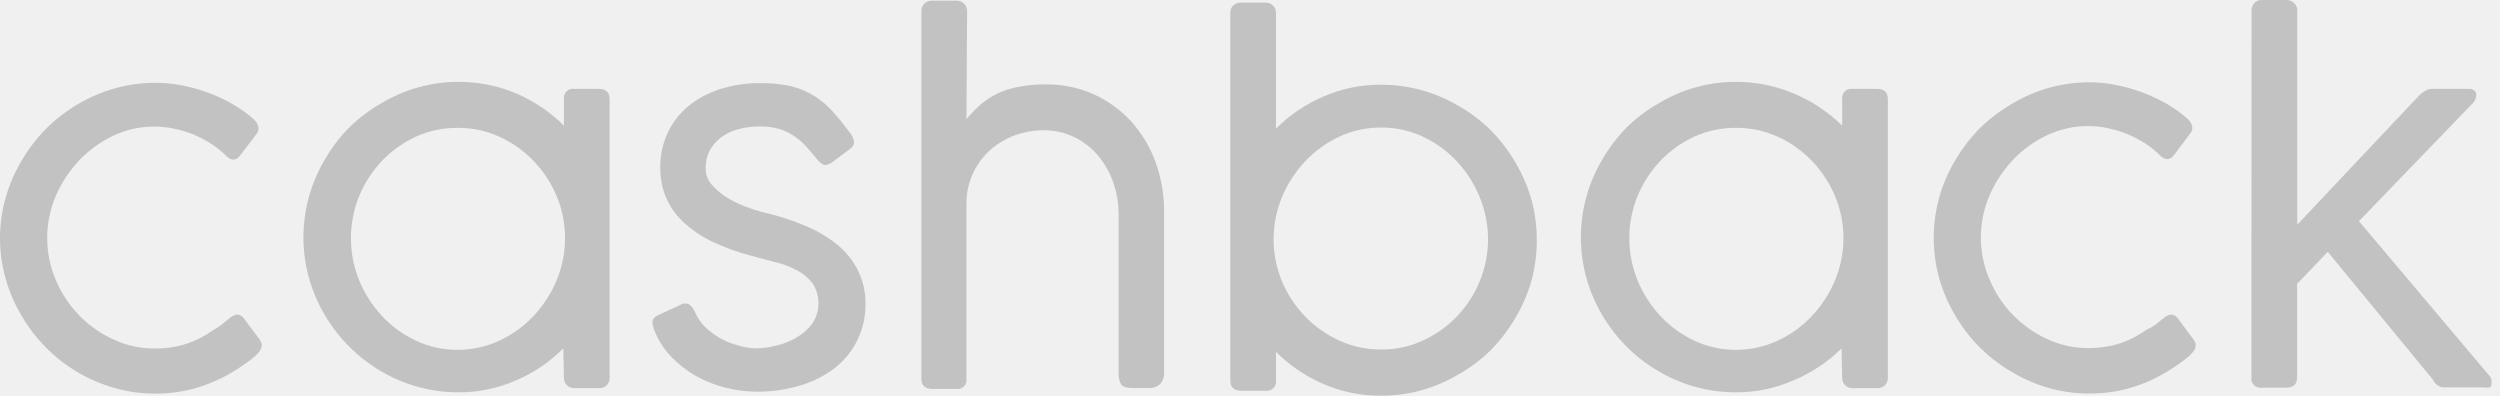
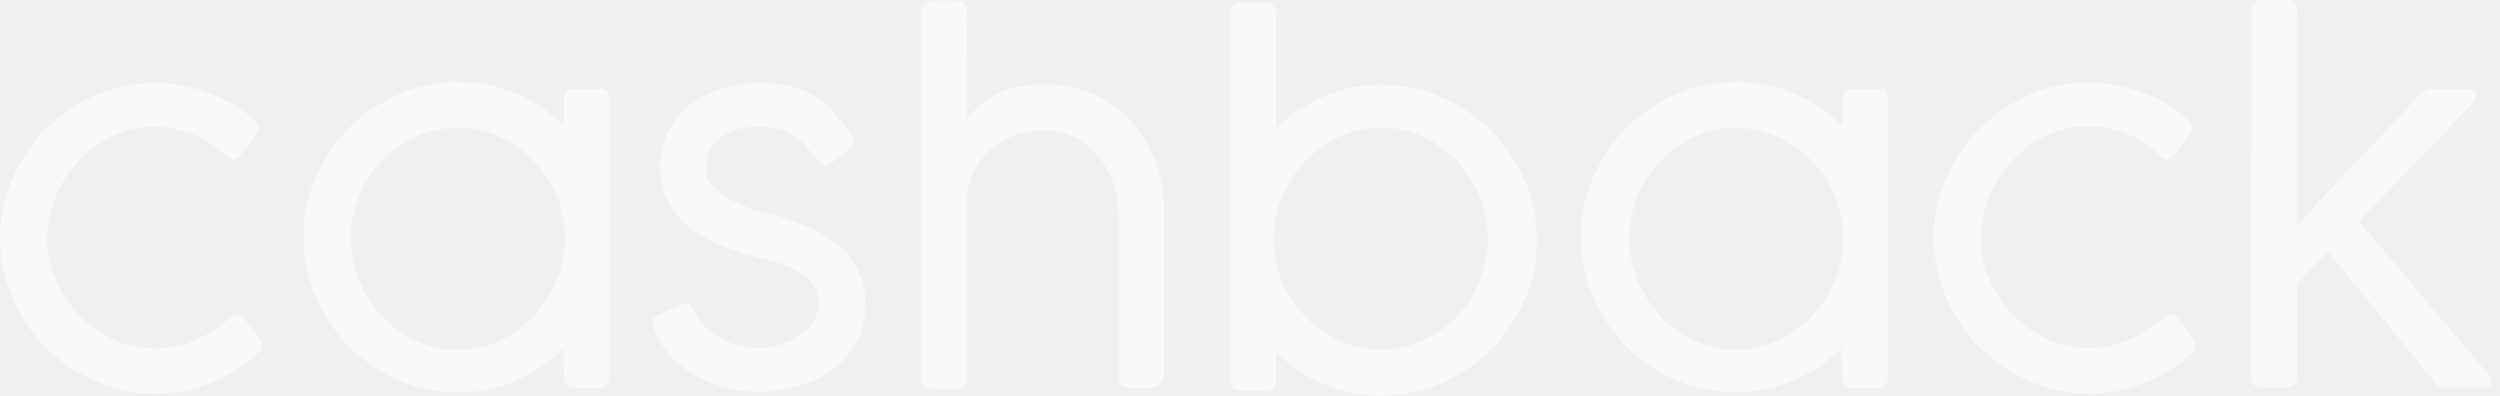
<svg xmlns="http://www.w3.org/2000/svg" width="139" height="22" viewBox="0 0 139 22" fill="none">
-   <path d="M12.634 17.797C12.696 17.739 12.761 17.686 12.829 17.637C12.902 17.582 12.983 17.54 13.069 17.513C13.15 17.486 13.237 17.486 13.318 17.513C13.421 17.557 13.509 17.627 13.576 17.717C13.745 17.957 13.887 18.152 14.002 18.294L14.269 18.65L14.429 18.863C14.47 18.928 14.505 18.997 14.535 19.067C14.562 19.142 14.562 19.224 14.535 19.299C14.51 19.398 14.464 19.492 14.402 19.574C14.298 19.697 14.182 19.81 14.056 19.912C13.683 20.204 13.291 20.471 12.883 20.711C12.475 20.954 12.046 21.162 11.603 21.333C11.149 21.512 10.679 21.649 10.2 21.742C9.684 21.84 9.161 21.887 8.636 21.884C7.873 21.889 7.113 21.784 6.379 21.573C4.939 21.173 3.629 20.404 2.576 19.343C2.045 18.813 1.585 18.215 1.208 17.566C0.821 16.925 0.522 16.235 0.32 15.514C-0.107 14.03 -0.107 12.457 0.32 10.973C0.524 10.253 0.822 9.563 1.208 8.921C1.587 8.273 2.047 7.676 2.576 7.144C3.635 6.091 4.943 5.324 6.379 4.914C7.114 4.707 7.873 4.602 8.636 4.603C9.125 4.602 9.613 4.65 10.093 4.745C10.571 4.832 11.041 4.96 11.497 5.127C11.935 5.282 12.36 5.472 12.767 5.696C13.141 5.901 13.498 6.135 13.834 6.398L14.047 6.575C14.124 6.643 14.196 6.717 14.26 6.798C14.312 6.882 14.348 6.975 14.367 7.073C14.385 7.184 14.363 7.297 14.304 7.393L13.345 8.655C13.123 8.948 12.856 8.948 12.563 8.655C12.316 8.405 12.042 8.185 11.746 7.997C11.434 7.799 11.107 7.627 10.768 7.482C10.414 7.34 10.049 7.23 9.675 7.153C9.31 7.076 8.938 7.037 8.565 7.037C7.798 7.036 7.039 7.203 6.344 7.526C5.632 7.856 4.988 8.314 4.442 8.877C3.885 9.452 3.436 10.123 3.118 10.858C2.793 11.607 2.625 12.414 2.625 13.23C2.625 14.046 2.793 14.854 3.118 15.602C3.739 17.067 4.892 18.241 6.344 18.89C7.048 19.214 7.816 19.381 8.591 19.378C9.028 19.383 9.463 19.338 9.889 19.245C10.256 19.163 10.614 19.041 10.955 18.881C11.267 18.735 11.565 18.56 11.843 18.357C12.119 18.215 12.376 18.01 12.634 17.797Z" fill="#585858" fill-opacity="0.3" />
-   <path d="M31.319 19.37C30.568 20.125 29.678 20.729 28.698 21.147C27.679 21.596 26.577 21.823 25.464 21.813C23.946 21.811 22.458 21.399 21.155 20.622C19.877 19.869 18.813 18.801 18.063 17.522C17.283 16.213 16.871 14.718 16.871 13.195C16.871 11.671 17.283 10.176 18.063 8.868C18.436 8.221 18.889 7.623 19.413 7.091C19.944 6.568 20.542 6.117 21.19 5.749C21.828 5.363 22.516 5.064 23.234 4.861C25.053 4.349 26.992 4.471 28.733 5.207C29.71 5.631 30.599 6.234 31.354 6.984V5.518C31.342 5.44 31.349 5.359 31.374 5.284C31.398 5.208 31.441 5.139 31.497 5.083C31.553 5.027 31.622 4.985 31.697 4.96C31.773 4.935 31.853 4.929 31.932 4.941H33.282C33.691 4.941 33.895 5.127 33.895 5.518V21.004C33.897 21.083 33.883 21.162 33.854 21.235C33.825 21.308 33.782 21.375 33.727 21.431C33.613 21.53 33.468 21.583 33.318 21.582H31.959C31.877 21.586 31.795 21.574 31.718 21.544C31.642 21.515 31.572 21.471 31.514 21.413C31.409 21.303 31.352 21.156 31.354 21.004L31.319 19.37ZM31.416 13.248C31.418 12.44 31.258 11.639 30.946 10.893C30.64 10.168 30.203 9.506 29.657 8.939C29.114 8.376 28.469 7.921 27.756 7.597C27.027 7.27 26.236 7.103 25.437 7.109C24.641 7.102 23.853 7.269 23.127 7.597C22.421 7.923 21.782 8.378 21.243 8.939C20.703 9.506 20.272 10.169 19.973 10.893C19.358 12.4 19.358 14.087 19.973 15.594C20.274 16.325 20.704 16.996 21.243 17.575C21.778 18.147 22.418 18.611 23.127 18.943C23.85 19.281 24.639 19.454 25.437 19.45C26.238 19.453 27.03 19.28 27.756 18.943C28.472 18.614 29.117 18.149 29.657 17.575C30.202 16.997 30.638 16.326 30.946 15.594C31.256 14.85 31.416 14.053 31.416 13.248Z" fill="#585858" fill-opacity="0.3" />
-   <path d="M36.374 18.339C36.335 18.235 36.305 18.128 36.285 18.019C36.267 17.949 36.267 17.876 36.285 17.806C36.313 17.75 36.349 17.699 36.392 17.655C36.453 17.6 36.522 17.555 36.596 17.521L37.84 16.944C37.916 16.897 38.004 16.872 38.093 16.872C38.183 16.872 38.271 16.897 38.347 16.944C38.473 17.053 38.574 17.19 38.64 17.344C38.776 17.684 38.989 17.988 39.262 18.232C39.526 18.484 39.825 18.697 40.15 18.863C40.469 19.028 40.806 19.153 41.154 19.236C41.444 19.318 41.742 19.363 42.043 19.37C42.415 19.363 42.784 19.312 43.145 19.218C43.541 19.131 43.922 18.981 44.273 18.774C44.619 18.577 44.922 18.311 45.161 17.992C45.387 17.658 45.508 17.263 45.508 16.86C45.508 16.456 45.387 16.061 45.161 15.727C44.919 15.427 44.616 15.182 44.273 15.007C43.887 14.809 43.478 14.659 43.056 14.563L41.714 14.207C40.994 14.016 40.292 13.76 39.617 13.443C39.045 13.172 38.515 12.819 38.045 12.395C37.622 12.012 37.283 11.547 37.05 11.027C36.819 10.485 36.704 9.901 36.712 9.312C36.703 8.65 36.843 7.994 37.121 7.393C37.384 6.825 37.77 6.321 38.249 5.918C38.776 5.489 39.379 5.164 40.026 4.958C40.752 4.727 41.511 4.613 42.274 4.621C42.856 4.612 43.438 4.672 44.006 4.799C44.465 4.913 44.903 5.099 45.303 5.349C45.687 5.596 46.034 5.895 46.334 6.238C46.648 6.593 46.977 7.002 47.32 7.464C47.408 7.598 47.465 7.75 47.489 7.908C47.489 8.041 47.418 8.166 47.249 8.29L46.227 9.054C46.032 9.17 45.872 9.205 45.774 9.152C45.639 9.076 45.521 8.973 45.428 8.85C45.232 8.61 45.037 8.388 44.841 8.166C44.646 7.948 44.425 7.754 44.184 7.588C43.931 7.41 43.653 7.272 43.358 7.18C42.997 7.074 42.623 7.023 42.247 7.029C41.873 7.028 41.5 7.072 41.136 7.162C40.794 7.24 40.468 7.382 40.177 7.579C39.897 7.767 39.663 8.017 39.493 8.308C39.316 8.626 39.227 8.984 39.235 9.348C39.228 9.672 39.339 9.987 39.546 10.236C39.777 10.508 40.046 10.744 40.346 10.938C40.682 11.151 41.04 11.329 41.412 11.471C41.774 11.614 42.145 11.732 42.523 11.826C43.301 12.002 44.063 12.249 44.797 12.564C45.438 12.827 46.037 13.183 46.574 13.621C47.049 14.013 47.437 14.5 47.711 15.052C47.992 15.63 48.132 16.266 48.12 16.909C48.128 17.592 47.979 18.269 47.683 18.885C47.387 19.501 46.953 20.041 46.414 20.462C45.839 20.9 45.188 21.228 44.495 21.431C43.708 21.668 42.891 21.785 42.069 21.777C41.497 21.775 40.927 21.703 40.372 21.564C39.799 21.424 39.246 21.209 38.729 20.924C38.21 20.634 37.737 20.269 37.325 19.84C36.91 19.409 36.587 18.898 36.374 18.339Z" fill="#585858" fill-opacity="0.3" />
-   <path d="M53.735 6.629C53.974 6.333 54.238 6.059 54.526 5.811C54.809 5.567 55.122 5.361 55.459 5.198C55.833 5.025 56.227 4.9 56.632 4.825C57.132 4.73 57.641 4.686 58.151 4.692C59.069 4.682 59.978 4.87 60.816 5.243C61.607 5.604 62.317 6.121 62.904 6.762C63.494 7.425 63.953 8.194 64.255 9.028C64.572 9.917 64.731 10.855 64.726 11.8V20.685C64.736 20.805 64.721 20.926 64.683 21.041C64.645 21.155 64.584 21.261 64.504 21.351C64.425 21.425 64.333 21.483 64.233 21.521C64.132 21.559 64.025 21.577 63.917 21.573H62.958C62.638 21.573 62.425 21.511 62.336 21.378C62.227 21.177 62.177 20.948 62.194 20.72V11.835C62.19 11.291 62.1 10.752 61.927 10.236C61.754 9.694 61.483 9.188 61.127 8.743C60.768 8.292 60.317 7.923 59.803 7.659C59.239 7.374 58.614 7.23 57.982 7.242C57.467 7.245 56.956 7.335 56.472 7.508C55.971 7.685 55.507 7.953 55.103 8.299C54.691 8.661 54.356 9.103 54.117 9.596C53.855 10.152 53.725 10.759 53.735 11.373V21.049C53.747 21.128 53.741 21.208 53.716 21.283C53.691 21.359 53.649 21.428 53.593 21.484C53.536 21.54 53.468 21.582 53.392 21.607C53.317 21.632 53.236 21.638 53.158 21.626H51.852C51.434 21.626 51.23 21.44 51.23 21.049V0.614C51.227 0.536 51.241 0.459 51.27 0.387C51.299 0.315 51.343 0.25 51.398 0.196C51.508 0.091 51.655 0.034 51.807 0.036H53.166C53.248 0.033 53.329 0.047 53.406 0.076C53.482 0.105 53.552 0.149 53.611 0.205C53.716 0.315 53.773 0.462 53.771 0.614L53.735 6.629Z" fill="#585858" fill-opacity="0.3" />
-   <path d="M70.945 7.153C71.696 6.397 72.586 5.794 73.566 5.376C74.585 4.928 75.687 4.7 76.8 4.71C78.32 4.71 79.812 5.122 81.118 5.9C81.767 6.271 82.364 6.725 82.895 7.251C83.421 7.784 83.877 8.381 84.254 9.028C84.637 9.671 84.936 10.361 85.143 11.08C85.347 11.821 85.448 12.586 85.445 13.355C85.449 14.123 85.348 14.888 85.143 15.629C84.936 16.348 84.637 17.038 84.254 17.681C83.875 18.327 83.419 18.924 82.895 19.459C82.364 19.982 81.767 20.433 81.118 20.8C80.477 21.186 79.786 21.485 79.066 21.689C78.329 21.9 77.566 22.005 76.8 22C75.688 22.012 74.585 21.788 73.566 21.342C72.587 20.922 71.698 20.319 70.945 19.565V21.147C70.957 21.225 70.951 21.305 70.926 21.381C70.901 21.457 70.859 21.525 70.803 21.582C70.746 21.638 70.678 21.68 70.602 21.705C70.526 21.73 70.446 21.736 70.368 21.724H69.017C68.608 21.724 68.404 21.538 68.404 21.147V0.712C68.4 0.634 68.414 0.556 68.443 0.484C68.472 0.412 68.516 0.347 68.573 0.294C68.686 0.195 68.831 0.142 68.981 0.143H70.341C70.423 0.138 70.504 0.151 70.581 0.18C70.657 0.209 70.727 0.254 70.785 0.312C70.837 0.365 70.878 0.427 70.905 0.496C70.933 0.564 70.946 0.638 70.945 0.712V7.153ZM70.812 13.292C70.809 14.104 70.969 14.907 71.283 15.656C71.59 16.377 72.027 17.037 72.571 17.602C73.113 18.16 73.755 18.612 74.463 18.934C75.196 19.27 75.994 19.44 76.8 19.432C77.598 19.441 78.387 19.271 79.11 18.934C79.818 18.615 80.457 18.163 80.994 17.602C81.536 17.038 81.967 16.378 82.264 15.656C82.575 14.91 82.735 14.11 82.735 13.301C82.735 12.493 82.575 11.693 82.264 10.947C81.967 10.214 81.536 9.542 80.994 8.966C80.459 8.394 79.819 7.929 79.11 7.597C78.387 7.259 77.598 7.086 76.8 7.091C75.993 7.085 75.195 7.258 74.463 7.597C73.753 7.931 73.111 8.395 72.571 8.966C72.026 9.543 71.59 10.214 71.283 10.947C70.973 11.69 70.813 12.487 70.812 13.292Z" fill="#585858" fill-opacity="0.3" />
-   <path d="M102.388 19.37C101.624 20.13 100.719 20.734 99.723 21.147C98.704 21.596 97.602 21.823 96.489 21.813C94.972 21.811 93.483 21.399 92.18 20.622C90.902 19.869 89.838 18.801 89.088 17.522C88.308 16.213 87.896 14.718 87.896 13.195C87.896 11.671 88.308 10.176 89.088 8.868C89.461 8.221 89.914 7.623 90.438 7.091C90.969 6.568 91.567 6.117 92.215 5.749C92.853 5.363 93.541 5.064 94.259 4.861C96.078 4.349 98.017 4.471 99.758 5.207C100.751 5.626 101.655 6.229 102.424 6.984V5.518C102.412 5.44 102.418 5.359 102.443 5.284C102.468 5.208 102.51 5.139 102.566 5.083C102.622 5.027 102.691 4.985 102.767 4.96C102.842 4.935 102.923 4.929 103.001 4.941H104.352C104.761 4.941 104.965 5.127 104.965 5.518V21.004C104.967 21.083 104.953 21.162 104.924 21.235C104.895 21.308 104.851 21.375 104.796 21.431C104.683 21.53 104.537 21.583 104.387 21.582H103.028C102.946 21.586 102.864 21.574 102.788 21.544C102.711 21.515 102.642 21.471 102.584 21.413C102.479 21.303 102.421 21.156 102.424 21.004L102.388 19.37ZM102.495 13.248C102.497 12.44 102.337 11.639 102.024 10.893C101.718 10.168 101.282 9.506 100.736 8.939C100.192 8.376 99.547 7.921 98.834 7.597C98.105 7.27 97.314 7.103 96.515 7.109C95.719 7.102 94.931 7.269 94.205 7.597C93.499 7.923 92.86 8.378 92.322 8.939C91.781 9.506 91.35 10.169 91.051 10.893C90.436 12.4 90.436 14.087 91.051 15.594C91.352 16.325 91.783 16.996 92.322 17.575C92.857 18.147 93.496 18.611 94.205 18.943C94.928 19.281 95.717 19.454 96.515 19.45C97.316 19.453 98.108 19.28 98.834 18.943C99.55 18.614 100.196 18.149 100.736 17.575C101.28 16.997 101.717 16.326 102.024 15.594C102.334 14.85 102.494 14.053 102.495 13.248Z" fill="#585858" fill-opacity="0.3" />
-   <path d="M120.158 17.797L120.362 17.637C120.43 17.58 120.508 17.538 120.593 17.513C120.674 17.486 120.761 17.486 120.842 17.513C120.946 17.554 121.035 17.625 121.1 17.717L121.526 18.294C121.633 18.446 121.721 18.561 121.793 18.65L121.952 18.863C121.996 18.928 122.035 18.997 122.068 19.067C122.09 19.143 122.09 19.223 122.068 19.299C122.042 19.4 121.994 19.494 121.926 19.574C121.826 19.702 121.71 19.815 121.579 19.912C121.207 20.204 120.815 20.471 120.406 20.711C120.002 20.956 119.577 21.164 119.136 21.333C118.678 21.512 118.206 21.649 117.723 21.742C116.454 21.977 115.147 21.92 113.903 21.573C113.187 21.364 112.501 21.065 111.859 20.684C111.214 20.305 110.618 19.848 110.082 19.325C109.554 18.793 109.094 18.195 108.714 17.548C108.33 16.905 108.032 16.215 107.826 15.496C107.411 14.011 107.411 12.441 107.826 10.956C108.033 10.237 108.332 9.547 108.714 8.903C109.096 8.258 109.556 7.661 110.082 7.126C110.616 6.603 111.213 6.15 111.859 5.776C112.499 5.391 113.186 5.093 113.903 4.887C114.637 4.681 115.397 4.576 116.16 4.576C116.649 4.575 117.137 4.622 117.617 4.719C118.549 4.896 119.448 5.217 120.282 5.669C120.658 5.87 121.015 6.105 121.348 6.371L121.562 6.549C121.644 6.611 121.716 6.686 121.775 6.771C121.83 6.855 121.869 6.948 121.89 7.046C121.905 7.158 121.88 7.271 121.819 7.366L120.869 8.628C120.638 8.921 120.38 8.921 120.078 8.628C119.834 8.379 119.563 8.158 119.269 7.97C118.955 7.772 118.625 7.6 118.283 7.455C117.932 7.314 117.569 7.204 117.199 7.126C116.074 6.887 114.903 7.018 113.858 7.5C113.147 7.829 112.503 8.287 111.957 8.85C111.402 9.427 110.954 10.098 110.633 10.831C110.305 11.579 110.136 12.387 110.136 13.204C110.136 14.02 110.305 14.828 110.633 15.576C111.254 17.037 112.402 18.21 113.85 18.863C114.554 19.188 115.321 19.355 116.097 19.352C116.536 19.356 116.974 19.311 117.403 19.219C117.768 19.134 118.122 19.012 118.461 18.854C118.772 18.706 119.069 18.531 119.349 18.33C119.642 18.215 119.909 18.01 120.158 17.797Z" fill="#585858" fill-opacity="0.3" />
-   <path d="M125.187 0.578C125.185 0.428 125.239 0.283 125.338 0.17C125.392 0.112 125.459 0.068 125.532 0.039C125.606 0.01 125.685 -0.003 125.764 0.001H127.123C127.278 -0.002 127.428 0.055 127.541 0.161C127.602 0.211 127.651 0.275 127.683 0.348C127.716 0.42 127.731 0.499 127.728 0.578V12.493L134.533 5.278C134.633 5.185 134.743 5.104 134.862 5.038C134.983 4.967 135.122 4.933 135.262 4.941H137.252C137.366 4.931 137.48 4.962 137.572 5.03C137.605 5.056 137.632 5.09 137.651 5.128C137.669 5.167 137.679 5.209 137.679 5.252C137.683 5.409 137.633 5.563 137.536 5.687L131.157 12.297L138.363 20.836C138.444 20.912 138.5 21.011 138.523 21.12C138.533 21.197 138.533 21.274 138.523 21.351C138.528 21.387 138.522 21.424 138.506 21.458C138.491 21.491 138.465 21.519 138.434 21.538C138.335 21.562 138.231 21.562 138.132 21.538H135.875C135.754 21.538 135.636 21.5 135.537 21.431C135.42 21.352 135.328 21.241 135.271 21.111L129.425 14.003L127.719 15.78V20.978C127.719 21.369 127.514 21.555 127.115 21.555H125.755C125.677 21.567 125.596 21.561 125.521 21.536C125.445 21.511 125.376 21.469 125.32 21.413C125.264 21.357 125.222 21.288 125.197 21.212C125.172 21.137 125.166 21.056 125.178 20.978L125.187 0.578Z" fill="#585858" fill-opacity="0.3" />
+   <path d="M12.634 17.797C12.696 17.739 12.761 17.686 12.829 17.637C12.902 17.582 12.983 17.54 13.069 17.513C13.15 17.486 13.237 17.486 13.318 17.513C13.421 17.557 13.509 17.627 13.576 17.717C13.745 17.957 13.887 18.152 14.002 18.294L14.269 18.65L14.429 18.863C14.47 18.928 14.505 18.997 14.535 19.067C14.562 19.142 14.562 19.224 14.535 19.299C14.51 19.398 14.464 19.492 14.402 19.574C14.298 19.697 14.182 19.81 14.056 19.912C13.683 20.204 13.291 20.471 12.883 20.711C12.475 20.954 12.046 21.162 11.603 21.333C11.149 21.512 10.679 21.649 10.2 21.742C9.684 21.84 9.161 21.887 8.636 21.884C7.873 21.889 7.113 21.784 6.379 21.573C4.939 21.173 3.629 20.404 2.576 19.343C2.045 18.813 1.585 18.215 1.208 17.566C0.821 16.925 0.522 16.235 0.32 15.514C-0.107 14.03 -0.107 12.457 0.32 10.973C0.524 10.253 0.822 9.563 1.208 8.921C1.587 8.273 2.047 7.676 2.576 7.144C3.635 6.091 4.943 5.324 6.379 4.914C7.114 4.707 7.873 4.602 8.636 4.603C9.125 4.602 9.613 4.65 10.093 4.745C10.571 4.832 11.041 4.96 11.497 5.127C11.935 5.282 12.36 5.473 12.767 5.696C13.141 5.901 13.498 6.135 13.834 6.398L14.047 6.576C14.124 6.643 14.196 6.717 14.26 6.798C14.312 6.882 14.348 6.975 14.367 7.073C14.385 7.184 14.363 7.297 14.304 7.393L13.345 8.655C13.123 8.948 12.856 8.948 12.563 8.655C12.316 8.405 12.042 8.185 11.746 7.997C11.434 7.799 11.107 7.627 10.768 7.482C10.414 7.34 10.049 7.23 9.675 7.153C9.31 7.076 8.938 7.037 8.565 7.038C7.798 7.036 7.039 7.203 6.344 7.526C5.632 7.856 4.988 8.314 4.442 8.877C3.885 9.452 3.436 10.123 3.118 10.858C2.793 11.607 2.625 12.414 2.625 13.23C2.625 14.046 2.793 14.854 3.118 15.602C3.739 17.067 4.892 18.241 6.344 18.89C7.048 19.214 7.816 19.381 8.591 19.378C9.028 19.383 9.463 19.339 9.889 19.245C10.256 19.163 10.614 19.041 10.955 18.881C11.267 18.735 11.565 18.56 11.843 18.357C12.119 18.215 12.376 18.01 12.634 17.797Z" fill="white" fill-opacity="0.6" />
+   <path d="M31.319 19.37C30.568 20.125 29.678 20.729 28.698 21.146C27.679 21.596 26.577 21.823 25.464 21.813C23.946 21.811 22.458 21.399 21.155 20.622C19.877 19.869 18.813 18.801 18.063 17.522C17.283 16.213 16.871 14.718 16.871 13.195C16.871 11.671 17.283 10.176 18.063 8.868C18.436 8.221 18.889 7.623 19.413 7.091C19.944 6.568 20.542 6.117 21.19 5.749C21.828 5.363 22.516 5.064 23.234 4.861C25.053 4.349 26.992 4.471 28.733 5.207C29.71 5.631 30.599 6.234 31.354 6.984V5.518C31.342 5.44 31.349 5.359 31.374 5.284C31.398 5.208 31.441 5.139 31.497 5.083C31.553 5.027 31.622 4.985 31.697 4.96C31.773 4.935 31.853 4.929 31.932 4.941H33.282C33.691 4.941 33.895 5.127 33.895 5.518V21.004C33.897 21.083 33.883 21.162 33.854 21.235C33.825 21.308 33.782 21.375 33.727 21.431C33.613 21.53 33.468 21.583 33.318 21.582H31.959C31.877 21.586 31.795 21.574 31.718 21.544C31.642 21.515 31.572 21.471 31.514 21.413C31.409 21.303 31.352 21.156 31.354 21.004L31.319 19.37ZM31.416 13.248C31.418 12.44 31.258 11.639 30.946 10.893C30.64 10.168 30.203 9.506 29.657 8.939C29.114 8.376 28.469 7.921 27.756 7.597C27.027 7.27 26.236 7.103 25.437 7.109C24.641 7.102 23.853 7.269 23.127 7.597C22.421 7.923 21.782 8.378 21.243 8.939C20.703 9.506 20.272 10.169 19.973 10.893C19.358 12.4 19.358 14.087 19.973 15.594C20.274 16.325 20.704 16.996 21.243 17.575C21.778 18.147 22.418 18.611 23.127 18.943C23.85 19.281 24.639 19.454 25.437 19.45C26.238 19.453 27.03 19.28 27.756 18.943C28.472 18.614 29.117 18.149 29.657 17.575C30.202 16.997 30.638 16.326 30.946 15.594C31.256 14.85 31.416 14.053 31.416 13.248Z" fill="white" fill-opacity="0.6" />
+   <path d="M36.374 18.339C36.335 18.235 36.305 18.128 36.285 18.019C36.267 17.949 36.267 17.876 36.285 17.806C36.313 17.75 36.349 17.699 36.392 17.655C36.453 17.6 36.522 17.555 36.596 17.521L37.84 16.944C37.916 16.897 38.004 16.872 38.093 16.872C38.183 16.872 38.271 16.897 38.347 16.944C38.473 17.053 38.574 17.19 38.64 17.344C38.776 17.684 38.989 17.988 39.262 18.232C39.526 18.484 39.825 18.697 40.15 18.863C40.469 19.028 40.806 19.153 41.154 19.236C41.444 19.318 41.742 19.363 42.043 19.37C42.415 19.363 42.784 19.312 43.145 19.218C43.541 19.131 43.922 18.981 44.273 18.774C44.619 18.577 44.922 18.311 45.161 17.992C45.387 17.658 45.508 17.263 45.508 16.86C45.508 16.456 45.387 16.061 45.161 15.727C44.919 15.427 44.616 15.182 44.273 15.007C43.887 14.809 43.478 14.659 43.056 14.563L41.714 14.207C40.994 14.016 40.292 13.76 39.617 13.443C39.045 13.172 38.515 12.819 38.045 12.395C37.622 12.012 37.283 11.547 37.05 11.027C36.819 10.485 36.704 9.901 36.712 9.312C36.703 8.65 36.843 7.994 37.121 7.393C37.384 6.825 37.77 6.321 38.249 5.918C38.776 5.489 39.379 5.164 40.026 4.958C40.752 4.727 41.511 4.613 42.274 4.621C42.856 4.612 43.438 4.672 44.006 4.799C44.465 4.913 44.903 5.099 45.303 5.349C45.687 5.596 46.034 5.895 46.334 6.238C46.648 6.593 46.977 7.002 47.32 7.464C47.408 7.598 47.465 7.75 47.489 7.908C47.489 8.041 47.418 8.166 47.249 8.29L46.227 9.054C46.032 9.17 45.872 9.205 45.774 9.152C45.639 9.076 45.521 8.973 45.428 8.85C45.232 8.61 45.037 8.388 44.841 8.166C44.646 7.948 44.425 7.754 44.184 7.588C43.931 7.41 43.653 7.272 43.358 7.18C42.997 7.074 42.623 7.023 42.247 7.029C41.873 7.028 41.5 7.072 41.136 7.162C40.794 7.24 40.468 7.382 40.177 7.579C39.897 7.767 39.663 8.017 39.493 8.308C39.316 8.626 39.227 8.984 39.235 9.348C39.228 9.672 39.339 9.987 39.546 10.236C39.777 10.508 40.046 10.744 40.346 10.938C40.682 11.151 41.04 11.329 41.412 11.471C41.774 11.614 42.145 11.732 42.523 11.826C43.301 12.002 44.063 12.249 44.797 12.564C45.438 12.827 46.037 13.183 46.574 13.621C47.049 14.013 47.437 14.5 47.711 15.052C47.992 15.63 48.132 16.266 48.12 16.909C48.128 17.592 47.979 18.269 47.683 18.885C47.387 19.502 46.953 20.041 46.414 20.462C45.839 20.9 45.188 21.228 44.495 21.431C43.708 21.668 42.891 21.785 42.069 21.777C41.497 21.775 40.927 21.703 40.372 21.564C39.799 21.424 39.246 21.209 38.729 20.924C38.21 20.634 37.737 20.269 37.325 19.84C36.91 19.409 36.587 18.898 36.374 18.339Z" fill="white" fill-opacity="0.6" />
+   <path d="M53.735 6.629C53.974 6.333 54.238 6.059 54.526 5.811C54.809 5.567 55.122 5.361 55.459 5.198C55.833 5.025 56.227 4.9 56.632 4.825C57.132 4.73 57.641 4.686 58.151 4.692C59.069 4.682 59.978 4.87 60.816 5.243C61.607 5.604 62.317 6.121 62.904 6.762C63.494 7.425 63.953 8.194 64.255 9.028C64.572 9.917 64.731 10.855 64.726 11.8V20.685C64.736 20.805 64.721 20.926 64.683 21.041C64.645 21.155 64.584 21.261 64.504 21.351C64.425 21.425 64.333 21.483 64.233 21.521C64.132 21.559 64.025 21.577 63.917 21.573H62.958C62.638 21.573 62.425 21.511 62.336 21.378C62.227 21.177 62.177 20.948 62.194 20.72V11.835C62.19 11.291 62.1 10.752 61.927 10.236C61.754 9.694 61.483 9.188 61.127 8.743C60.768 8.292 60.317 7.923 59.803 7.659C59.239 7.374 58.614 7.23 57.982 7.242C57.467 7.245 56.956 7.335 56.472 7.508C55.971 7.685 55.507 7.953 55.103 8.299C54.691 8.661 54.356 9.103 54.117 9.596C53.855 10.152 53.725 10.759 53.735 11.373V21.049C53.747 21.128 53.741 21.208 53.716 21.283C53.691 21.359 53.649 21.428 53.593 21.484C53.536 21.54 53.468 21.582 53.392 21.607C53.317 21.632 53.236 21.638 53.158 21.626H51.852C51.434 21.626 51.23 21.44 51.23 21.049V0.614C51.227 0.536 51.241 0.459 51.27 0.387C51.299 0.315 51.343 0.25 51.398 0.196C51.508 0.091 51.655 0.034 51.807 0.036H53.166C53.248 0.033 53.329 0.047 53.406 0.076C53.482 0.105 53.552 0.149 53.611 0.205C53.716 0.315 53.773 0.462 53.771 0.614L53.735 6.629Z" fill="white" fill-opacity="0.6" />
+   <path d="M70.945 7.153C71.696 6.397 72.586 5.794 73.566 5.376C74.585 4.928 75.687 4.7 76.8 4.71C78.32 4.71 79.812 5.122 81.118 5.9C81.767 6.271 82.364 6.725 82.895 7.251C83.421 7.784 83.877 8.381 84.254 9.028C84.637 9.671 84.936 10.361 85.143 11.08C85.347 11.821 85.448 12.586 85.445 13.355C85.449 14.123 85.348 14.888 85.143 15.629C84.936 16.348 84.637 17.038 84.254 17.681C83.875 18.327 83.419 18.924 82.895 19.459C82.364 19.982 81.767 20.433 81.118 20.8C80.477 21.186 79.786 21.485 79.066 21.689C78.329 21.9 77.566 22.005 76.8 22C75.688 22.012 74.585 21.788 73.566 21.342C72.587 20.922 71.698 20.319 70.945 19.565V21.147C70.957 21.225 70.951 21.305 70.926 21.381C70.901 21.457 70.859 21.525 70.803 21.582C70.746 21.638 70.678 21.68 70.602 21.705C70.526 21.73 70.446 21.736 70.368 21.724H69.017C68.608 21.724 68.404 21.538 68.404 21.147V0.712C68.4 0.634 68.414 0.556 68.443 0.484C68.472 0.412 68.516 0.347 68.573 0.294C68.686 0.195 68.831 0.142 68.981 0.143H70.341C70.423 0.138 70.504 0.151 70.581 0.18C70.657 0.209 70.727 0.254 70.785 0.312C70.837 0.365 70.878 0.427 70.905 0.496C70.933 0.564 70.946 0.638 70.945 0.712V7.153ZM70.812 13.292C70.809 14.104 70.969 14.907 71.283 15.656C71.59 16.377 72.027 17.037 72.571 17.602C73.113 18.16 73.755 18.612 74.463 18.934C75.196 19.27 75.994 19.44 76.8 19.432C77.598 19.441 78.387 19.271 79.11 18.934C79.818 18.615 80.457 18.163 80.994 17.602C81.536 17.038 81.967 16.378 82.264 15.656C82.575 14.91 82.735 14.11 82.735 13.301C82.735 12.493 82.575 11.693 82.264 10.947C81.967 10.214 81.536 9.542 80.994 8.966C80.459 8.394 79.819 7.929 79.11 7.597C78.387 7.259 77.598 7.086 76.8 7.091C75.993 7.085 75.195 7.258 74.463 7.597C73.753 7.931 73.111 8.395 72.571 8.966C72.026 9.543 71.59 10.215 71.283 10.947C70.973 11.69 70.813 12.487 70.812 13.292Z" fill="white" fill-opacity="0.6" />
+   <path d="M102.388 19.37C101.624 20.13 100.719 20.734 99.723 21.146C98.704 21.596 97.602 21.823 96.489 21.813C94.972 21.811 93.483 21.399 92.18 20.622C90.902 19.869 89.838 18.801 89.088 17.522C88.308 16.213 87.896 14.718 87.896 13.195C87.896 11.671 88.308 10.176 89.088 8.868C89.461 8.221 89.914 7.623 90.438 7.091C90.969 6.568 91.567 6.117 92.215 5.749C92.853 5.363 93.541 5.064 94.259 4.861C96.078 4.349 98.017 4.471 99.758 5.207C100.751 5.626 101.655 6.229 102.424 6.984V5.518C102.412 5.44 102.418 5.359 102.443 5.284C102.468 5.208 102.51 5.139 102.566 5.083C102.622 5.027 102.691 4.985 102.767 4.96C102.842 4.935 102.923 4.929 103.001 4.941H104.352C104.761 4.941 104.965 5.127 104.965 5.518V21.004C104.967 21.083 104.953 21.162 104.924 21.235C104.895 21.308 104.851 21.375 104.796 21.431C104.683 21.53 104.537 21.583 104.387 21.582H103.028C102.946 21.586 102.864 21.574 102.788 21.544C102.711 21.515 102.642 21.471 102.584 21.413C102.479 21.303 102.421 21.156 102.424 21.004L102.388 19.37ZM102.495 13.248C102.497 12.44 102.337 11.639 102.024 10.893C101.718 10.168 101.282 9.506 100.736 8.939C100.192 8.376 99.547 7.921 98.834 7.597C98.105 7.27 97.314 7.103 96.515 7.109C95.719 7.102 94.931 7.269 94.205 7.597C93.499 7.923 92.86 8.378 92.322 8.939C91.781 9.506 91.35 10.169 91.051 10.893C90.436 12.4 90.436 14.087 91.051 15.594C91.352 16.325 91.783 16.996 92.322 17.575C92.857 18.147 93.496 18.611 94.205 18.943C94.928 19.281 95.717 19.454 96.515 19.45C97.316 19.453 98.108 19.28 98.834 18.943C99.55 18.614 100.196 18.149 100.736 17.575C101.28 16.997 101.717 16.326 102.024 15.594C102.334 14.85 102.494 14.053 102.495 13.248Z" fill="white" fill-opacity="0.6" />
+   <path d="M120.158 17.797L120.362 17.637C120.43 17.58 120.508 17.538 120.593 17.513C120.674 17.486 120.761 17.486 120.842 17.513C120.946 17.554 121.035 17.625 121.1 17.717L121.526 18.294C121.633 18.446 121.721 18.561 121.793 18.65L121.952 18.863C121.996 18.928 122.035 18.997 122.068 19.067C122.09 19.143 122.09 19.223 122.068 19.299C122.042 19.4 121.994 19.494 121.926 19.574C121.826 19.702 121.71 19.815 121.579 19.912C121.207 20.204 120.815 20.471 120.406 20.711C120.002 20.956 119.577 21.164 119.136 21.333C118.678 21.512 118.206 21.649 117.723 21.742C116.454 21.977 115.147 21.92 113.903 21.573C113.187 21.364 112.501 21.065 111.859 20.685C111.214 20.305 110.618 19.848 110.082 19.325C109.554 18.793 109.094 18.195 108.714 17.548C108.33 16.905 108.032 16.216 107.826 15.496C107.411 14.011 107.411 12.441 107.826 10.956C108.033 10.237 108.332 9.547 108.714 8.903C109.096 8.258 109.556 7.661 110.082 7.126C110.616 6.603 111.213 6.15 111.859 5.776C112.499 5.391 113.186 5.093 113.903 4.887C114.637 4.681 115.397 4.576 116.16 4.576C116.649 4.575 117.137 4.622 117.617 4.719C118.549 4.896 119.448 5.217 120.282 5.669C120.658 5.87 121.015 6.105 121.348 6.371L121.562 6.549C121.644 6.611 121.716 6.686 121.775 6.771C121.83 6.855 121.869 6.948 121.89 7.046C121.905 7.158 121.88 7.271 121.819 7.366L120.869 8.628C120.638 8.921 120.38 8.921 120.078 8.628C119.834 8.379 119.563 8.158 119.269 7.97C118.955 7.772 118.625 7.6 118.283 7.455C117.932 7.314 117.569 7.204 117.199 7.126C116.074 6.887 114.903 7.018 113.858 7.5C113.147 7.829 112.503 8.287 111.957 8.85C111.402 9.427 110.954 10.098 110.633 10.831C110.305 11.579 110.136 12.387 110.136 13.204C110.136 14.02 110.305 14.828 110.633 15.576C111.254 17.037 112.402 18.21 113.85 18.863C114.554 19.188 115.321 19.355 116.097 19.352C116.536 19.356 116.974 19.311 117.403 19.219C117.768 19.134 118.122 19.012 118.461 18.854C118.772 18.706 119.069 18.531 119.349 18.33C119.642 18.215 119.909 18.01 120.158 17.797Z" fill="white" fill-opacity="0.6" />
+   <path d="M125.187 0.578C125.185 0.428 125.239 0.283 125.338 0.17C125.392 0.112 125.459 0.068 125.532 0.039C125.606 0.01 125.685 -0.003 125.764 0.001H127.123C127.278 -0.002 127.428 0.055 127.541 0.161C127.602 0.211 127.651 0.275 127.683 0.348C127.716 0.42 127.731 0.499 127.728 0.578V12.493L134.533 5.278C134.633 5.185 134.743 5.104 134.862 5.038C134.983 4.967 135.122 4.933 135.262 4.941H137.252C137.366 4.931 137.48 4.962 137.572 5.03C137.605 5.056 137.632 5.09 137.651 5.128C137.669 5.167 137.679 5.209 137.679 5.252C137.683 5.409 137.633 5.563 137.536 5.687L131.157 12.297L138.363 20.836C138.444 20.912 138.5 21.011 138.523 21.12C138.533 21.197 138.533 21.274 138.523 21.351C138.528 21.387 138.522 21.424 138.506 21.458C138.491 21.491 138.465 21.519 138.434 21.538C138.335 21.562 138.231 21.562 138.132 21.538H135.875C135.754 21.538 135.636 21.5 135.537 21.431C135.42 21.352 135.328 21.241 135.271 21.111L129.425 14.003L127.719 15.78V20.978C127.719 21.369 127.514 21.555 127.115 21.555H125.755C125.677 21.567 125.596 21.561 125.521 21.536C125.445 21.511 125.376 21.469 125.32 21.413C125.264 21.357 125.222 21.288 125.197 21.212C125.172 21.137 125.166 21.056 125.178 20.978L125.187 0.578Z" fill="white" fill-opacity="0.6" />
</svg>
